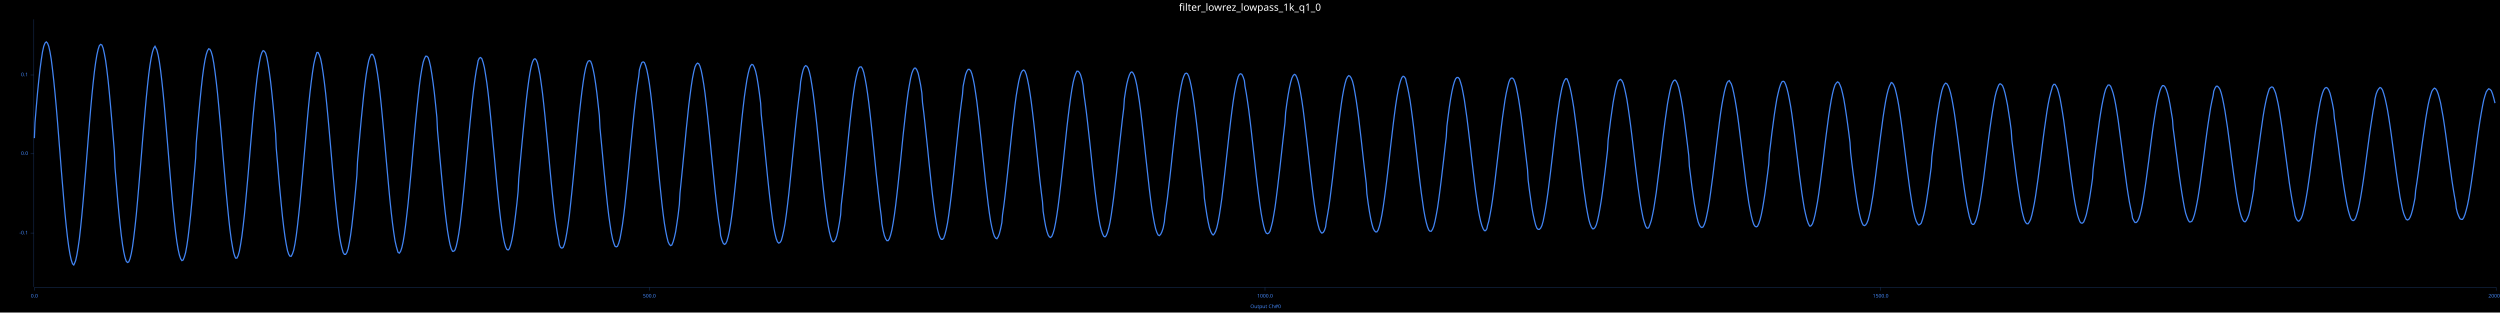
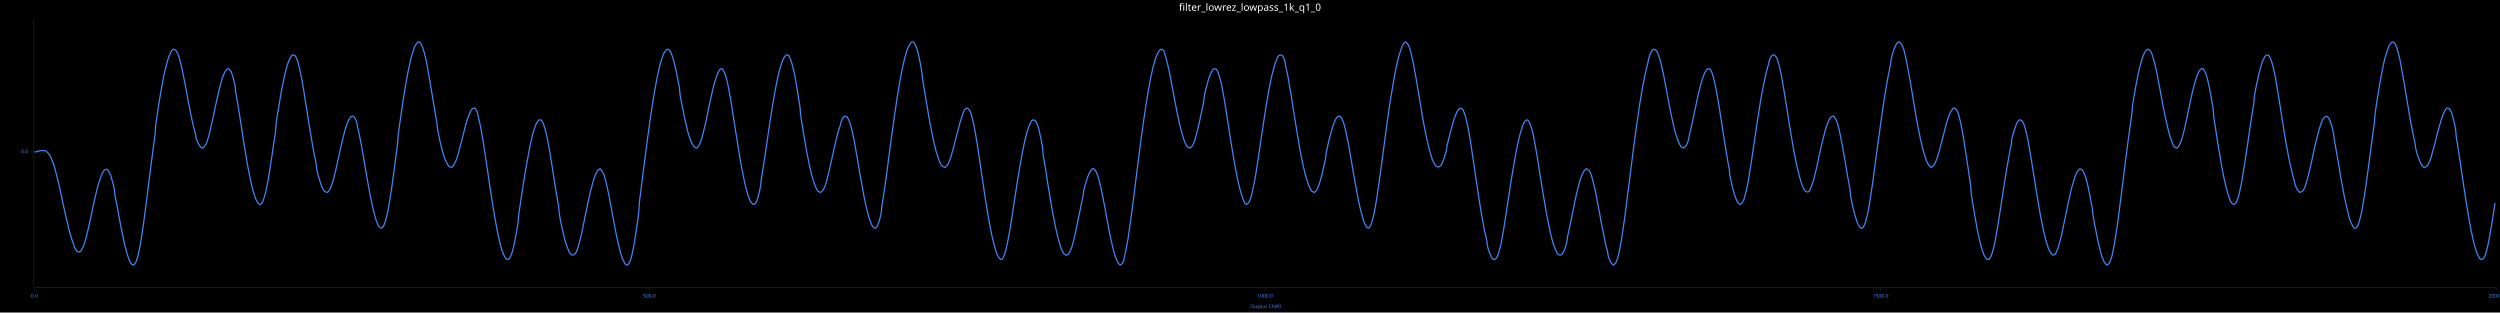
<svg xmlns="http://www.w3.org/2000/svg" width="4000" height="500" viewBox="0 0 4000 500">
  <rect x="0" y="0" width="4000" height="500" opacity="1" fill="#000000" stroke="none" />
  <text x="2000" y="5" dy="0.76em" text-anchor="middle" font-family="sans-serif" font-size="16.129" opacity="1" fill="#FFFFFF">
filter_lowrez_lowpass_1k_q1_0
</text>
  <text x="2025" y="495" dy="-0.5ex" text-anchor="middle" font-family="sans-serif" font-size="8.065" opacity="1" fill="#4285F4">
Output Ch#0
</text>
  <polyline fill="none" opacity="0.3" stroke="#4285F4" stroke-width="1" points="54,31 54,459 " />
-   <text x="45" y="373" dy="0.5ex" text-anchor="end" font-family="sans-serif" font-size="8.065" opacity="1" fill="#4285F4">
- -0.1
- </text>
-   <polyline fill="none" opacity="0.3" stroke="#4285F4" stroke-width="1" points="49,373 54,373 " />
-   <text x="45" y="246" dy="0.5ex" text-anchor="end" font-family="sans-serif" font-size="8.065" opacity="1" fill="#4285F4">
+   <text x="45" y="243" dy="0.5ex" text-anchor="end" font-family="sans-serif" font-size="8.065" opacity="1" fill="#4285F4">
0.0
</text>
-   <polyline fill="none" opacity="0.3" stroke="#4285F4" stroke-width="1" points="49,246 54,246 " />
-   <text x="45" y="120" dy="0.5ex" text-anchor="end" font-family="sans-serif" font-size="8.065" opacity="1" fill="#4285F4">
- 0.1
- </text>
-   <polyline fill="none" opacity="0.3" stroke="#4285F4" stroke-width="1" points="49,120 54,120 " />
+   <polyline fill="none" opacity="0.3" stroke="#4285F4" stroke-width="1" points="49,243 54,243 " />
  <polyline fill="none" opacity="0.3" stroke="#4285F4" stroke-width="1" points="55,460 3994,460 " />
  <text x="55" y="470" dy="0.76em" text-anchor="middle" font-family="sans-serif" font-size="8.065" opacity="1" fill="#4285F4">
0.0
</text>
  <polyline fill="none" opacity="0.3" stroke="#4285F4" stroke-width="1" points="55,460 55,465 " />
  <text x="1039" y="470" dy="0.76em" text-anchor="middle" font-family="sans-serif" font-size="8.065" opacity="1" fill="#4285F4">
500.0
</text>
  <polyline fill="none" opacity="0.3" stroke="#4285F4" stroke-width="1" points="1039,460 1039,465 " />
  <text x="2024" y="470" dy="0.76em" text-anchor="middle" font-family="sans-serif" font-size="8.065" opacity="1" fill="#4285F4">
1000.0
</text>
  <polyline fill="none" opacity="0.3" stroke="#4285F4" stroke-width="1" points="2024,460 2024,465 " />
  <text x="3009" y="470" dy="0.76em" text-anchor="middle" font-family="sans-serif" font-size="8.065" opacity="1" fill="#4285F4">
1500.0
</text>
  <polyline fill="none" opacity="0.3" stroke="#4285F4" stroke-width="1" points="3009,460 3009,465 " />
  <text x="3994" y="470" dy="0.76em" text-anchor="middle" font-family="sans-serif" font-size="8.065" opacity="1" fill="#4285F4">
2000.0
</text>
  <polyline fill="none" opacity="0.3" stroke="#4285F4" stroke-width="1" points="3994,460 3994,465 " />
-   <polyline fill="none" opacity="1" stroke="#4285F4" stroke-width="2" points="55,221 56,196 58,172 60,149 62,129 64,111 66,96 68,83 70,74 72,69 74,67 76,69 78,74 80,83 82,95 84,111 86,129 88,149 90,171 92,195 94,220 96,245 98,271 100,295 102,319 104,342 106,362 108,380 110,395 112,407 114,416 116,422 118,424 119,422 121,417 123,408 125,396 127,382 129,364 131,344 133,322 135,298 137,274 139,249 141,224 143,199 145,175 147,153 149,133 151,115 153,100 155,88 157,79 159,73 161,71 163,72 165,77 167,86 169,97 171,112 173,129 175,149 177,171 179,194 181,218 183,243 184,268 186,292 188,316 190,338 192,358 194,376 196,391 198,403 200,412 202,418 204,420 206,419 208,414 210,406 212,395 214,380 216,363 218,344 220,322 222,299 224,275 226,251 228,226 230,202 232,179 234,157 236,137 238,119 240,104 242,92 244,83 246,77 248,74 249,76 251,80 253,88 255,99 257,113 259,130 261,149 263,170 265,193 267,217 269,241 271,265 273,289 275,312 277,334 279,354 281,372 283,387 285,399 287,408 289,414 291,417 293,416 295,411 297,404 299,393 301,379 303,362 305,344 307,323 309,300 311,277 313,253 314,229 316,205 318,182 320,161 322,141 324,123 326,108 328,96 330,87 332,81 334,78 336,79 338,83 340,90 342,101 344,115 346,131 348,149 350,170 352,192 354,215 356,239 358,263 360,286 362,309 364,330 366,350 368,368 370,383 372,395 374,405 376,411 377,413 379,413 381,409 383,402 385,391 387,378 389,362 391,344 393,323 395,301 397,279 399,255 401,231 403,208 405,185 407,164 409,145 411,127 413,112 415,100 417,90 419,84 421,81 423,82 425,85 427,92 429,103 431,116 433,131 435,149 437,169 439,191 441,214 442,237 444,260 446,284 448,306 450,327 452,347 454,364 456,379 458,391 460,401 462,407 464,410 466,410 468,406 470,400 472,390 474,377 476,361 478,343 480,324 482,302 484,280 486,257 488,234 490,211 492,188 494,167 496,148 498,131 500,116 502,103 504,94 506,87 507,84 509,84 511,88 513,94 515,104 517,117 519,132 521,149 523,169 525,190 527,212 529,235 531,258 533,281 535,303 537,324 539,343 541,361 543,376 545,388 547,397 549,404 551,407 553,407 555,404 557,398 559,388 561,376 563,361 565,343 567,324 569,303 571,281 572,259 574,236 576,213 578,191 580,171 582,151 584,134 586,119 588,107 590,97 592,91 594,87 596,87 598,90 600,96 602,106 604,118 606,132 608,149 610,168 612,189 614,211 616,233 618,256 620,278 622,300 624,321 626,340 628,357 630,372 632,385 634,394 636,401 637,404 639,405 641,402 643,396 645,387 647,375 649,360 651,343 653,325 655,304 657,283 659,261 661,238 663,216 665,194 667,174 669,155 671,137 673,122 675,110 677,100 679,94 681,90 683,90 685,92 687,98 689,107 691,119 693,133 695,149 697,168 699,188 700,209 702,231 704,254 706,276 708,297 710,318 712,337 714,354 716,369 718,381 720,391 722,398 724,402 726,402 728,400 730,394 732,385 734,374 736,360 738,343 740,325 742,305 744,284 746,262 748,240 750,218 752,197 754,177 756,158 758,141 760,126 762,113 764,103 765,97 767,93 769,92 771,94 773,100 775,108 777,120 779,133 781,149 783,167 785,187 787,208 789,230 791,251 793,273 795,295 797,315 799,334 801,351 803,366 805,378 807,388 809,395 811,399 813,400 815,398 817,392 819,384 821,373 823,359 825,343 827,326 829,306 830,286 832,264 834,242 836,221 838,200 840,180 842,161 844,144 846,129 848,116 850,106 852,99 854,95 856,94 858,96 860,101 862,110 864,120 866,134 868,149 870,167 872,186 874,207 876,228 878,249 880,271 882,292 884,312 886,331 888,348 890,362 892,375 894,385 895,392 897,396 899,397 901,396 903,391 905,383 907,372 909,359 911,344 913,326 915,307 917,287 919,266 921,245 923,223 925,202 927,182 929,164 931,147 933,132 935,119 937,109 939,102 941,98 943,97 945,98 947,103 949,111 951,121 953,134 955,149 957,167 959,185 960,205 962,226 964,247 966,269 968,289 970,309 972,328 974,345 976,359 978,372 980,382 982,389 984,394 986,395 988,394 990,389 992,382 994,371 996,359 998,344 1000,327 1002,308 1004,288 1006,268 1008,246 1010,225 1012,205 1014,185 1016,167 1018,150 1020,135 1022,122 1023,112 1025,105 1027,100 1029,99 1031,100 1033,105 1035,112 1037,122 1039,134 1041,149 1043,166 1045,184 1047,204 1049,225 1051,245 1053,266 1055,287 1057,306 1059,325 1061,342 1063,357 1065,369 1067,379 1069,387 1071,391 1073,393 1075,392 1077,387 1079,380 1081,371 1083,358 1085,344 1087,327 1088,309 1090,289 1092,269 1094,248 1096,228 1098,207 1100,188 1102,169 1104,153 1106,138 1108,125 1110,115 1112,107 1114,103 1116,101 1118,102 1120,106 1122,113 1124,123 1126,135 1128,149 1130,166 1132,184 1134,203 1136,223 1138,244 1140,264 1142,284 1144,304 1146,322 1148,339 1150,354 1152,366 1153,377 1155,384 1157,389 1159,391 1161,390 1163,386 1165,379 1167,370 1169,358 1171,344 1173,328 1175,310 1177,291 1179,271 1181,250 1183,230 1185,210 1187,190 1189,172 1191,155 1193,141 1195,128 1197,118 1199,110 1201,105 1203,103 1205,104 1207,108 1209,114 1211,123 1213,135 1215,149 1217,165 1218,183 1220,202 1222,221 1224,242 1226,262 1228,282 1230,301 1232,319 1234,336 1236,351 1238,364 1240,374 1242,382 1244,387 1246,389 1248,388 1250,385 1252,378 1254,369 1256,358 1258,344 1260,328 1262,311 1264,292 1266,272 1268,252 1270,232 1272,212 1274,193 1276,175 1278,158 1280,143 1281,131 1283,120 1285,112 1287,107 1289,105 1291,106 1293,109 1295,115 1297,124 1299,136 1301,149 1303,165 1305,182 1307,200 1309,220 1311,240 1313,260 1315,280 1317,299 1319,317 1321,333 1323,348 1325,361 1327,371 1329,379 1331,385 1333,387 1335,386 1337,383 1339,377 1341,368 1343,357 1345,344 1346,328 1348,311 1350,293 1352,274 1354,254 1356,234 1358,214 1360,195 1362,177 1364,161 1366,146 1368,133 1370,123 1372,115 1374,109 1376,107 1378,107 1380,110 1382,116 1384,125 1386,136 1388,149 1390,164 1392,181 1394,199 1396,218 1398,238 1400,258 1402,278 1404,296 1406,314 1408,331 1410,346 1411,358 1413,369 1415,377 1417,382 1419,385 1421,385 1423,382 1425,376 1427,368 1429,357 1431,344 1433,329 1435,312 1437,294 1439,275 1441,256 1443,236 1445,216 1447,198 1449,180 1451,163 1453,148 1455,136 1457,125 1459,117 1461,112 1463,109 1465,109 1467,112 1469,117 1471,126 1473,136 1475,149 1476,164 1478,180 1480,198 1482,217 1484,236 1486,256 1488,275 1490,294 1492,312 1494,328 1496,343 1498,356 1500,367 1502,375 1504,380 1506,383 1508,383 1510,381 1512,375 1514,367 1516,357 1518,344 1520,329 1522,313 1524,295 1526,277 1528,257 1530,238 1532,219 1534,200 1536,182 1538,166 1540,151 1541,138 1543,128 1545,119 1547,114 1549,111 1551,111 1553,113 1555,118 1557,126 1559,136 1561,149 1563,163 1565,180 1567,197 1569,216 1571,235 1573,254 1575,273 1577,292 1579,309 1581,326 1583,341 1585,354 1587,364 1589,372 1591,378 1593,381 1595,382 1597,379 1599,374 1601,366 1603,356 1604,344 1606,330 1608,314 1610,296 1612,278 1614,259 1616,240 1618,221 1620,202 1622,185 1624,168 1626,153 1628,141 1630,130 1632,122 1634,116 1636,113 1638,112 1640,114 1642,119 1644,127 1646,137 1648,149 1650,163 1652,179 1654,196 1656,214 1658,233 1660,252 1662,271 1664,290 1666,307 1668,323 1669,338 1671,351 1673,362 1675,370 1677,376 1679,379 1681,380 1683,378 1685,373 1687,366 1689,356 1691,344 1693,330 1695,314 1697,297 1699,279 1701,261 1703,242 1705,223 1707,204 1709,187 1711,171 1713,156 1715,143 1717,132 1719,124 1721,118 1723,114 1725,114 1727,116 1729,120 1731,127 1733,137 1734,149 1736,163 1738,178 1740,195 1742,213 1744,231 1746,250 1748,269 1750,287 1752,305 1754,321 1756,336 1758,349 1760,360 1762,368 1764,374 1766,378 1768,379 1770,377 1772,372 1774,365 1776,356 1778,344 1780,330 1782,315 1784,298 1786,281 1788,262 1790,243 1792,225 1794,207 1796,189 1798,173 1799,158 1801,145 1803,134 1805,126 1807,120 1809,116 1811,115 1813,117 1815,121 1817,128 1819,137 1821,149 1823,162 1825,177 1827,194 1829,212 1831,230 1833,249 1835,267 1837,285 1839,303 1841,319 1843,334 1845,346 1847,357 1849,366 1851,372 1853,376 1855,377 1857,375 1859,371 1861,365 1863,355 1864,344 1866,331 1868,316 1870,299 1872,282 1874,264 1876,245 1878,227 1880,209 1882,191 1884,175 1886,161 1888,148 1890,137 1892,128 1894,122 1896,118 1898,117 1900,118 1902,122 1904,129 1906,138 1908,149 1910,162 1912,177 1914,193 1916,210 1918,228 1920,247 1922,265 1924,283 1926,300 1927,317 1929,331 1931,344 1933,355 1935,364 1937,370 1939,374 1941,376 1943,374 1945,370 1947,364 1949,355 1951,344 1953,331 1955,317 1957,300 1959,283 1961,265 1963,247 1965,229 1967,211 1969,194 1971,178 1973,163 1975,150 1977,139 1979,130 1981,123 1983,119 1985,118 1987,119 1989,123 1991,129 1992,138 1994,149 1996,162 1998,176 2000,192 2002,209 2004,227 2006,245 2008,263 2010,281 2012,298 2014,314 2016,329 2018,342 2020,353 2022,362 2024,369 2026,373 2028,374 2030,373 2032,370 2034,363 2036,355 2038,344 2040,332 2042,317 2044,301 2046,284 2048,267 2050,249 2052,231 2054,213 2056,196 2057,180 2059,165 2061,152 2063,141 2065,132 2067,125 2069,121 2071,119 2073,120 2075,124 2077,130 2079,138 2081,149 2083,161 2085,175 2087,191 2089,208 2091,225 2093,243 2095,261 2097,279 2099,296 2101,312 2103,327 2105,340 2107,351 2109,360 2111,367 2113,371 2115,373 2117,372 2119,369 2121,363 2122,355 2124,344 2126,332 2128,318 2130,302 2132,286 2134,268 2136,250 2138,232 2140,215 2142,198 2144,182 2146,167 2148,154 2150,143 2152,134 2154,127 2156,123 2158,121 2160,122 2162,125 2164,130 2166,138 2168,149 2170,161 2172,175 2174,190 2176,207 2178,224 2180,242 2182,260 2184,277 2186,294 2187,310 2189,325 2191,338 2193,349 2195,358 2197,365 2199,369 2201,371 2203,371 2205,368 2207,362 2209,354 2211,344 2213,332 2215,318 2217,303 2219,287 2221,270 2223,252 2225,234 2227,217 2229,200 2231,184 2233,169 2235,156 2237,145 2239,136 2241,129 2243,124 2245,122 2247,123 2249,126 2250,131 2252,139 2254,149 2256,160 2258,174 2260,189 2262,205 2264,223 2266,240 2268,258 2270,275 2272,292 2274,308 2276,322 2278,336 2280,347 2282,356 2284,363 2286,368 2288,370 2290,370 2292,367 2294,362 2296,354 2298,344 2300,333 2302,319 2304,304 2306,288 2308,271 2310,254 2312,236 2314,219 2315,202 2317,186 2319,171 2321,158 2323,147 2325,138 2327,131 2329,126 2331,124 2333,124 2335,126 2337,132 2339,139 2341,149 2343,160 2345,174 2347,188 2349,204 2351,221 2353,238 2355,256 2357,273 2359,290 2361,306 2363,320 2365,334 2367,345 2369,354 2371,361 2373,366 2375,369 2377,369 2379,366 2380,361 2382,354 2384,344 2386,333 2388,320 2390,305 2392,289 2394,272 2396,255 2398,238 2400,221 2402,204 2404,188 2406,174 2408,160 2410,149 2412,140 2414,132 2416,127 2418,125 2420,125 2422,127 2424,132 2426,139 2428,149 2430,160 2432,173 2434,187 2436,203 2438,220 2440,237 2442,254 2444,271 2445,288 2447,304 2449,318 2451,332 2453,343 2455,352 2457,360 2459,365 2461,367 2463,367 2465,365 2467,361 2469,354 2471,344 2473,333 2475,320 2477,306 2479,290 2481,274 2483,257 2485,240 2487,222 2489,206 2491,190 2493,176 2495,162 2497,151 2499,141 2501,134 2503,129 2505,126 2507,126 2508,128 2510,133 2512,140 2514,149 2516,160 2518,172 2520,187 2522,202 2524,218 2526,235 2528,253 2530,270 2532,286 2534,302 2536,316 2538,330 2540,341 2542,351 2544,358 2546,363 2548,366 2550,366 2552,364 2554,360 2556,353 2558,344 2560,333 2562,321 2564,307 2566,291 2568,275 2570,258 2572,241 2573,224 2575,208 2577,192 2579,178 2581,164 2583,153 2585,143 2587,136 2589,130 2591,128 2593,127 2595,129 2597,133 2599,140 2601,149 2603,159 2605,172 2607,186 2609,201 2611,217 2613,234 2615,251 2617,268 2619,284 2621,300 2623,314 2625,328 2627,339 2629,349 2631,356 2633,362 2635,365 2637,365 2638,364 2640,359 2642,353 2644,344 2646,334 2648,321 2650,308 2652,292 2654,276 2656,260 2658,243 2660,226 2662,210 2664,194 2666,180 2668,166 2670,155 2672,145 2674,137 2676,132 2678,129 2680,128 2682,130 2684,134 2686,140 2688,149 2690,159 2692,171 2694,185 2696,200 2698,216 2700,232 2702,249 2703,266 2705,282 2707,298 2709,312 2711,326 2713,337 2715,347 2717,355 2719,360 2721,363 2723,364 2725,363 2727,359 2729,353 2731,344 2733,334 2735,322 2737,308 2739,293 2741,278 2743,261 2745,245 2747,228 2749,212 2751,196 2753,181 2755,168 2757,157 2759,147 2761,139 2763,133 2765,130 2767,129 2768,131 2770,134 2772,140 2774,149 2776,159 2778,171 2780,184 2782,199 2784,215 2786,231 2788,248 2790,264 2792,280 2794,296 2796,310 2798,324 2800,335 2802,345 2804,353 2806,359 2808,362 2810,363 2812,362 2814,358 2816,352 2818,344 2820,334 2822,322 2824,309 2826,294 2828,279 2830,263 2831,246 2833,230 2835,213 2837,198 2839,183 2841,170 2843,158 2845,149 2847,141 2849,135 2851,131 2853,130 2855,131 2857,135 2859,141 2861,149 2863,159 2865,170 2867,183 2869,198 2871,213 2873,230 2875,246 2877,262 2879,279 2881,294 2883,309 2885,322 2887,334 2889,343 2891,351 2893,357 2895,361 2896,362 2898,361 2900,358 2902,352 2904,344 2906,334 2908,323 2910,310 2912,295 2914,280 2916,264 2918,248 2920,231 2922,215 2924,200 2926,185 2928,172 2930,160 2932,150 2934,142 2936,136 2938,133 2940,131 2942,132 2944,136 2946,141 2948,149 2950,158 2952,170 2954,183 2956,197 2958,212 2960,228 2961,244 2963,261 2965,277 2967,292 2969,307 2971,320 2973,332 2975,342 2977,350 2979,356 2981,360 2983,361 2985,360 2987,357 2989,352 2991,344 2993,335 2995,323 2997,311 2999,296 3001,281 3003,265 3005,249 3007,233 3009,217 3011,202 3013,187 3015,174 3017,162 3019,152 3021,144 3023,138 3025,134 3026,132 3028,133 3030,136 3032,141 3034,149 3036,158 3038,169 3040,182 3042,196 3044,211 3046,227 3048,243 3050,259 3052,275 3054,290 3056,305 3058,318 3060,330 3062,340 3064,348 3066,354 3068,358 3070,360 3072,359 3074,357 3076,351 3078,344 3080,335 3082,324 3084,311 3086,297 3088,282 3090,267 3091,251 3093,235 3095,219 3097,203 3099,189 3101,176 3103,164 3105,154 3107,145 3109,139 3111,135 3113,133 3115,134 3117,137 3119,142 3121,149 3123,158 3125,169 3127,181 3129,195 3131,210 3133,225 3135,241 3137,257 3139,273 3141,289 3143,303 3145,316 3147,328 3149,338 3151,347 3153,353 3154,357 3156,359 3158,359 3160,356 3162,351 3164,344 3166,335 3168,324 3170,312 3172,298 3174,284 3176,268 3178,252 3180,236 3182,220 3184,205 3186,191 3188,178 3190,166 3192,155 3194,147 3196,141 3198,136 3200,134 3202,135 3204,137 3206,142 3208,149 3210,158 3212,168 3214,181 3216,194 3218,209 3219,224 3221,240 3223,256 3225,272 3227,287 3229,301 3231,314 3233,326 3235,337 3237,345 3239,352 3241,356 3243,358 3245,358 3247,355 3249,351 3251,344 3253,335 3255,325 3257,313 3259,299 3261,285 3263,269 3265,254 3267,238 3269,222 3271,207 3273,193 3275,179 3277,167 3279,157 3281,149 3283,142 3284,138 3286,135 3288,135 3290,138 3292,142 3294,149 3296,157 3298,168 3300,180 3302,193 3304,208 3306,223 3308,238 3310,254 3312,270 3314,285 3316,299 3318,313 3320,325 3322,335 3324,344 3326,350 3328,355 3330,357 3332,357 3334,355 3336,350 3338,344 3340,335 3342,325 3344,313 3346,300 3348,286 3349,271 3351,255 3353,239 3355,224 3357,209 3359,194 3361,181 3363,169 3365,159 3367,150 3369,143 3371,139 3373,136 3375,136 3377,138 3379,143 3381,149 3383,157 3385,167 3387,179 3389,192 3391,207 3393,222 3395,237 3397,253 3399,268 3401,283 3403,298 3405,311 3407,323 3409,333 3411,342 3412,349 3414,353 3416,356 3418,356 3420,354 3422,350 3424,344 3426,336 3428,326 3430,314 3432,301 3434,287 3436,272 3438,257 3440,241 3442,225 3444,210 3446,196 3448,183 3450,171 3452,160 3454,152 3456,145 3458,140 3460,137 3462,137 3464,139 3466,143 3468,149 3470,157 3472,167 3474,179 3476,191 3477,205 3479,220 3481,236 3483,251 3485,267 3487,282 3489,296 3491,309 3493,321 3495,332 3497,341 3499,347 3501,352 3503,355 3505,355 3507,354 3509,350 3511,344 3513,336 3515,326 3517,315 3519,302 3521,288 3523,273 3525,258 3527,243 3529,227 3531,212 3533,198 3535,185 3537,172 3539,162 3541,153 3542,146 3544,141 3546,138 3548,138 3550,140 3552,143 3554,149 3556,157 3558,167 3560,178 3562,191 3564,204 3566,219 3568,234 3570,250 3572,265 3574,280 3576,294 3578,308 3580,320 3582,330 3584,339 3586,346 3588,351 3590,354 3592,355 3594,353 3596,349 3598,344 3600,336 3602,326 3604,315 3606,303 3607,289 3609,274 3611,259 3613,244 3615,229 3617,214 3619,200 3621,186 3623,174 3625,164 3627,155 3629,148 3631,142 3633,140 3635,139 3637,140 3639,144 3641,149 3643,157 3645,166 3647,177 3649,190 3651,203 3653,218 3655,233 3657,248 3659,263 3661,278 3663,293 3665,306 3667,318 3669,329 3671,338 3672,345 3674,350 3676,353 3678,354 3680,352 3682,349 3684,344 3686,336 3688,327 3690,316 3692,304 3694,290 3696,276 3698,261 3700,246 3702,230 3704,215 3706,201 3708,188 3710,176 3712,165 3714,156 3716,149 3718,144 3720,141 3722,140 3724,141 3726,144 3728,149 3730,157 3732,166 3734,177 3735,189 3737,202 3739,217 3741,231 3743,247 3745,262 3747,277 3749,291 3751,304 3753,316 3755,327 3757,336 3759,343 3761,349 3763,352 3765,353 3767,352 3769,349 3771,343 3773,336 3775,327 3777,316 3779,304 3781,291 3783,277 3785,262 3787,247 3789,232 3791,217 3793,203 3795,190 3797,177 3799,167 3800,158 3802,150 3804,145 3806,142 3808,140 3810,141 3812,144 3814,150 3816,157 3818,166 3820,176 3822,188 3824,201 3826,215 3828,230 3830,245 3832,260 3834,275 3836,289 3838,302 3840,315 3842,325 3844,335 3846,342 3848,347 3850,351 3852,352 3854,351 3856,348 3858,343 3860,336 3862,327 3864,317 3865,305 3867,292 3869,278 3871,263 3873,248 3875,233 3877,219 3879,205 3881,191 3883,179 3885,168 3887,159 3889,152 3891,146 3893,143 3895,141 3897,142 3899,145 3901,150 3903,157 3905,165 3907,176 3909,187 3911,200 3913,214 3915,229 3917,244 3919,259 3921,273 3923,288 3925,301 3927,313 3929,324 3930,333 3932,341 3934,346 3936,350 3938,351 3940,351 3942,348 3944,343 3946,336 3948,328 3950,318 3952,306 3954,293 3956,279 3958,265 3960,250 3962,235 3964,220 3966,206 3968,193 3970,181 3972,170 3974,160 3976,153 3978,147 3980,144 3982,142 3984,143 3986,145 3988,150 3990,157 3992,165 " />
+   <polyline fill="none" opacity="1" stroke="#4285F4" stroke-width="2" points="55,243 56,243 58,243 60,242 62,242 64,241 66,241 68,241 70,241 72,241 74,242 76,244 78,246 80,249 82,253 84,258 86,264 88,270 90,278 92,286 94,294 96,303 98,312 100,322 102,331 104,340 106,349 108,357 110,366 112,373 114,380 116,386 118,391 119,396 121,399 123,402 125,403 127,403 129,402 131,399 133,395 135,390 137,383 139,375 141,367 143,358 145,349 147,339 149,330 151,321 153,312 155,304 157,296 159,290 161,284 163,279 165,275 167,272 169,271 171,271 173,273 175,276 177,280 179,287 181,294 183,303 184,313 186,323 188,333 190,344 192,355 194,365 196,375 198,385 200,394 202,401 204,408 206,414 208,419 210,422 212,424 214,424 216,422 218,418 220,412 222,404 224,394 226,382 228,369 230,355 232,340 234,325 236,309 238,293 240,277 242,261 244,246 246,231 248,216 249,201 251,187 253,174 255,161 257,149 259,138 261,127 263,117 265,109 267,101 269,94 271,89 273,84 275,81 277,79 279,79 281,80 283,83 285,87 287,93 289,101 291,109 293,119 295,129 297,139 299,150 301,161 303,171 305,181 307,191 309,200 311,208 313,215 314,222 316,227 318,231 320,234 322,236 324,237 326,236 328,233 330,230 332,224 334,218 336,210 338,201 340,192 342,183 344,173 346,164 348,155 350,146 352,138 354,131 356,124 358,119 360,115 362,112 364,110 366,110 368,112 370,115 372,121 374,128 376,136 377,147 379,158 381,170 383,182 385,195 387,208 389,221 391,234 393,246 395,258 397,269 399,279 401,289 403,298 405,306 407,312 409,318 411,322 413,325 415,327 417,327 419,325 421,321 423,315 425,308 427,298 429,288 431,276 433,263 435,250 437,236 439,223 441,209 442,196 444,183 446,171 448,159 450,147 452,137 454,127 456,118 458,110 460,103 462,98 464,93 466,90 468,88 470,88 472,89 474,92 476,97 478,104 480,113 482,122 484,133 486,145 488,158 490,170 492,183 494,196 496,208 498,220 500,232 502,243 504,253 506,263 507,272 509,280 511,287 513,293 515,299 517,303 519,306 521,307 523,308 525,307 527,304 529,300 531,295 533,289 535,281 537,273 539,264 541,255 543,246 545,237 547,228 549,220 551,212 553,205 555,199 557,194 559,190 561,187 563,186 565,186 567,188 569,191 571,196 572,203 574,211 576,221 578,231 580,242 582,254 584,266 586,278 588,289 590,300 592,311 594,321 596,330 598,339 600,346 602,353 604,358 606,362 608,364 610,365 612,364 614,361 616,356 618,349 620,341 622,330 624,318 626,305 628,291 630,276 632,261 634,246 636,231 637,217 639,202 641,188 643,174 645,161 647,148 649,136 651,125 653,114 655,105 657,96 659,88 661,82 663,76 665,72 667,69 669,67 671,67 673,69 675,73 677,78 679,85 681,93 683,103 685,114 687,125 689,137 691,149 693,161 695,173 697,185 699,196 700,206 702,216 704,226 706,234 708,242 710,249 712,255 714,259 716,263 718,266 720,267 722,268 724,267 726,264 728,260 730,256 732,250 734,243 736,235 738,228 740,220 742,212 744,204 746,197 748,190 750,185 752,180 754,176 756,174 758,173 760,173 762,176 764,180 765,186 767,194 769,203 771,214 773,226 775,239 777,252 779,266 781,279 783,293 785,306 787,319 789,332 791,344 793,355 795,366 797,376 799,385 801,393 803,400 805,405 807,410 809,413 811,415 813,415 815,414 817,410 819,405 821,398 823,389 825,379 827,368 829,355 830,343 832,330 834,316 836,303 838,290 840,278 842,266 844,255 846,244 848,234 850,225 852,216 854,209 856,203 858,198 860,195 862,192 864,192 866,192 868,195 870,200 872,206 874,214 876,223 878,234 880,245 882,258 884,270 886,283 888,296 890,308 892,320 894,332 895,343 897,354 899,363 901,372 903,381 905,388 907,394 909,399 911,404 913,406 915,408 917,408 919,407 921,405 923,401 925,395 927,388 929,380 931,372 933,362 935,352 937,342 939,333 941,323 943,314 945,305 947,298 949,290 951,284 953,279 955,275 957,272 959,271 960,270 962,272 964,275 966,279 968,285 970,293 972,302 974,311 976,322 978,332 980,343 982,354 984,365 986,375 988,384 990,393 992,401 994,408 996,414 998,418 1000,422 1002,424 1004,424 1006,422 1008,418 1010,412 1012,404 1014,394 1016,382 1018,369 1020,355 1022,340 1023,324 1025,308 1027,292 1029,276 1031,261 1033,245 1035,230 1037,215 1039,200 1041,186 1043,173 1045,160 1047,148 1049,137 1051,126 1053,117 1055,108 1057,100 1059,94 1061,88 1063,84 1065,81 1067,79 1069,79 1071,80 1073,83 1075,88 1077,94 1079,101 1081,110 1083,119 1085,130 1087,140 1088,151 1090,162 1092,172 1094,182 1096,192 1098,200 1100,209 1102,216 1104,222 1106,227 1108,231 1110,234 1112,236 1114,237 1116,236 1118,233 1120,229 1122,224 1124,217 1126,209 1128,201 1130,192 1132,182 1134,172 1136,163 1138,154 1140,145 1142,137 1144,130 1146,124 1148,118 1150,114 1152,111 1153,110 1155,110 1157,112 1159,116 1161,121 1163,128 1165,137 1167,148 1169,159 1171,171 1173,184 1175,197 1177,210 1179,222 1181,235 1183,247 1185,259 1187,270 1189,280 1191,290 1193,298 1195,306 1197,313 1199,318 1201,323 1203,325 1205,327 1207,327 1209,325 1211,321 1213,315 1215,307 1217,297 1218,287 1220,275 1222,262 1224,249 1226,235 1228,222 1230,208 1232,195 1234,182 1236,169 1238,158 1240,146 1242,136 1244,126 1246,117 1248,110 1250,103 1252,97 1254,93 1256,90 1258,88 1260,88 1262,89 1264,93 1266,98 1268,105 1270,113 1272,123 1274,134 1276,146 1278,159 1280,171 1281,184 1283,197 1285,209 1287,221 1289,233 1291,244 1293,254 1295,264 1297,273 1299,281 1301,288 1303,294 1305,299 1307,303 1309,306 1311,307 1313,308 1315,306 1317,304 1319,300 1321,295 1323,288 1325,280 1327,272 1329,263 1331,254 1333,245 1335,236 1337,227 1339,219 1341,211 1343,205 1345,199 1346,194 1348,190 1350,187 1352,186 1354,186 1356,188 1358,192 1360,197 1362,204 1364,212 1366,222 1368,232 1370,244 1372,255 1374,267 1376,279 1378,290 1380,301 1382,312 1384,322 1386,331 1388,339 1390,347 1392,353 1394,358 1396,362 1398,364 1400,365 1402,364 1404,361 1406,356 1408,349 1410,340 1411,329 1413,317 1415,304 1417,290 1419,275 1421,260 1423,245 1425,230 1427,215 1429,201 1431,186 1433,173 1435,159 1437,147 1439,135 1441,124 1443,113 1445,104 1447,95 1449,88 1451,81 1453,76 1455,72 1457,69 1459,67 1461,67 1463,69 1465,73 1467,78 1469,85 1471,94 1473,104 1475,115 1476,126 1478,138 1480,150 1482,162 1484,174 1486,186 1488,197 1490,207 1492,217 1494,227 1496,235 1498,243 1500,249 1502,255 1504,260 1506,264 1508,266 1510,267 1512,268 1514,266 1516,264 1518,260 1520,255 1522,249 1524,242 1526,235 1528,227 1530,219 1532,211 1534,204 1536,196 1538,190 1540,184 1541,180 1543,176 1545,174 1547,173 1549,174 1551,176 1553,180 1555,187 1557,195 1559,204 1561,215 1563,227 1565,240 1567,253 1569,267 1571,281 1573,294 1575,308 1577,321 1579,333 1581,345 1583,356 1585,367 1587,377 1589,385 1591,393 1593,400 1595,406 1597,410 1599,413 1601,415 1603,415 1604,414 1606,410 1608,405 1610,397 1612,388 1614,378 1616,367 1618,354 1620,342 1622,328 1624,315 1626,302 1628,289 1630,277 1632,265 1634,254 1636,243 1638,233 1640,224 1642,216 1644,209 1646,203 1648,198 1650,194 1652,192 1654,192 1656,193 1658,195 1660,200 1662,206 1664,215 1666,224 1668,235 1669,247 1671,259 1673,271 1675,284 1677,297 1679,309 1681,321 1683,333 1685,344 1687,354 1689,364 1691,373 1693,381 1695,388 1697,395 1699,400 1701,404 1703,407 1705,408 1707,408 1709,407 1711,404 1713,400 1715,395 1717,388 1719,380 1721,371 1723,361 1725,351 1727,342 1729,332 1731,322 1733,313 1734,305 1736,297 1738,290 1740,284 1742,279 1744,275 1746,272 1748,270 1750,270 1752,272 1754,275 1756,280 1758,286 1760,294 1762,303 1764,312 1766,323 1768,333 1770,344 1772,355 1774,366 1776,376 1778,385 1780,394 1782,402 1784,409 1786,414 1788,419 1790,422 1792,424 1794,423 1796,421 1798,417 1799,411 1801,403 1803,392 1805,381 1807,367 1809,353 1811,338 1813,323 1815,307 1817,291 1819,275 1821,259 1823,244 1825,228 1827,213 1829,199 1831,185 1833,172 1835,159 1837,147 1839,136 1841,125 1843,116 1845,107 1847,100 1849,93 1851,88 1853,84 1855,81 1857,79 1859,79 1861,80 1863,83 1864,88 1866,94 1868,102 1870,111 1872,120 1874,131 1876,141 1878,152 1880,163 1882,173 1884,183 1886,192 1888,201 1890,209 1892,216 1894,223 1896,228 1898,232 1900,235 1902,236 1904,237 1906,235 1908,233 1910,229 1912,223 1914,216 1916,209 1918,200 1920,191 1922,181 1924,172 1926,162 1927,153 1929,144 1931,137 1933,129 1935,123 1937,118 1939,114 1941,111 1943,110 1945,110 1947,112 1949,116 1951,122 1953,129 1955,138 1957,149 1959,160 1961,172 1963,185 1965,198 1967,211 1969,224 1971,236 1973,248 1975,260 1977,271 1979,281 1981,291 1983,299 1985,307 1987,313 1989,319 1991,323 1992,326 1994,327 1996,326 1998,324 2000,320 2002,314 2004,306 2006,296 2008,286 2010,274 2012,261 2014,248 2016,234 2018,220 2020,207 2022,194 2024,181 2026,168 2028,157 2030,145 2032,135 2034,125 2036,117 2038,109 2040,102 2042,97 2044,92 2046,89 2048,88 2050,88 2052,89 2054,93 2056,98 2057,106 2059,114 2061,124 2063,136 2065,147 2067,160 2069,173 2071,185 2073,198 2075,210 2077,222 2079,234 2081,245 2083,255 2085,265 2087,273 2089,281 2091,288 2093,294 2095,299 2097,303 2099,306 2101,307 2103,308 2105,306 2107,304 2109,299 2111,294 2113,287 2115,280 2117,271 2119,262 2121,253 2122,244 2124,235 2126,226 2128,218 2130,211 2132,204 2134,198 2136,193 2138,189 2140,187 2142,186 2144,186 2146,188 2148,192 2150,197 2152,205 2154,213 2156,223 2158,233 2160,245 2162,256 2164,268 2166,280 2168,291 2170,302 2172,313 2174,323 2176,332 2178,340 2180,347 2182,354 2184,359 2186,362 2187,364 2189,365 2191,364 2193,361 2195,355 2197,348 2199,339 2201,328 2203,316 2205,302 2207,288 2209,274 2211,259 2213,244 2215,229 2217,214 2219,199 2221,185 2223,171 2225,158 2227,146 2229,134 2231,123 2233,112 2235,103 2237,94 2239,87 2241,81 2243,75 2245,71 2247,68 2249,67 2250,68 2252,70 2254,73 2256,79 2258,86 2260,95 2262,105 2264,116 2266,127 2268,139 2270,151 2272,163 2274,175 2276,187 2278,198 2280,208 2282,218 2284,227 2286,236 2288,243 2290,250 2292,256 2294,260 2296,264 2298,266 2300,267 2302,267 2304,266 2306,264 2308,260 2310,255 2312,248 2314,242 2315,234 2317,226 2319,218 2321,210 2323,203 2325,196 2327,189 2329,184 2331,179 2333,176 2335,174 2337,173 2339,174 2341,176 2343,181 2345,187 2347,196 2349,205 2351,216 2353,228 2355,241 2357,255 2359,268 2361,282 2363,295 2365,309 2367,322 2369,334 2371,346 2373,357 2375,368 2377,377 2379,386 2380,394 2382,401 2384,406 2386,411 2388,414 2390,415 2392,415 2394,413 2396,410 2398,404 2400,397 2402,388 2404,377 2406,366 2408,353 2410,340 2412,327 2414,314 2416,301 2418,288 2420,276 2422,264 2424,253 2426,242 2428,232 2430,223 2432,215 2434,208 2436,202 2438,197 2440,194 2442,192 2444,192 2445,193 2447,196 2449,201 2451,207 2453,215 2455,225 2457,236 2459,248 2461,260 2463,273 2465,285 2467,298 2469,310 2471,322 2473,334 2475,345 2477,355 2479,365 2481,374 2483,382 2485,389 2487,395 2489,400 2491,404 2493,407 2495,408 2497,408 2499,407 2501,404 2503,400 2505,394 2507,387 2508,379 2510,370 2512,360 2514,351 2516,341 2518,331 2520,321 2522,312 2524,304 2526,296 2528,289 2530,283 2532,278 2534,274 2536,272 2538,270 2540,271 2542,272 2544,275 2546,280 2548,287 2550,295 2552,303 2554,313 2556,324 2558,334 2560,345 2562,356 2564,366 2566,376 2568,386 2570,395 2572,402 2573,409 2575,415 2577,419 2579,422 2581,424 2583,423 2585,421 2587,417 2589,410 2591,402 2593,391 2595,379 2597,366 2599,352 2601,337 2603,321 2605,305 2607,290 2609,274 2611,258 2613,242 2615,227 2617,212 2619,198 2621,184 2623,170 2625,158 2627,146 2629,135 2631,125 2633,115 2635,107 2637,99 2638,93 2640,87 2642,83 2644,80 2646,79 2648,79 2650,81 2652,84 2654,89 2656,95 2658,103 2660,112 2662,121 2664,132 2666,142 2668,153 2670,164 2672,174 2674,184 2676,193 2678,202 2680,210 2682,217 2684,223 2686,228 2688,232 2690,235 2692,236 2694,237 2696,235 2698,233 2700,228 2702,223 2703,216 2705,208 2707,199 2709,190 2711,180 2713,171 2715,161 2717,152 2719,144 2721,136 2723,129 2725,123 2727,118 2729,114 2731,111 2733,110 2735,110 2737,112 2739,116 2741,122 2743,130 2745,139 2747,150 2749,161 2751,173 2753,186 2755,199 2757,212 2759,225 2761,237 2763,249 2765,261 2767,272 2768,282 2770,291 2772,300 2774,307 2776,314 2778,319 2780,323 2782,326 2784,327 2786,326 2788,324 2790,320 2792,313 2794,305 2796,296 2798,285 2800,272 2802,260 2804,246 2806,233 2808,219 2810,206 2812,192 2814,180 2816,167 2818,155 2820,144 2822,134 2824,125 2826,116 2828,108 2830,102 2831,96 2833,92 2835,89 2837,88 2839,88 2841,90 2843,93 2845,99 2847,106 2849,115 2851,125 2853,137 2855,149 2857,161 2859,174 2861,186 2863,199 2865,211 2867,223 2869,235 2871,246 2873,256 2875,266 2877,274 2879,282 2881,289 2883,295 2885,300 2887,304 2889,306 2891,307 2893,307 2895,306 2896,303 2898,299 2900,293 2902,287 2904,279 2906,271 2908,262 2910,252 2912,243 2914,234 2916,226 2918,218 2920,210 2922,203 2924,198 2926,193 2928,189 2930,187 2932,186 2934,186 2936,189 2938,192 2940,198 2942,205 2944,214 2946,224 2948,234 2950,246 2952,257 2954,269 2956,281 2958,292 2960,303 2961,314 2963,324 2965,333 2967,341 2969,348 2971,354 2973,359 2975,362 2977,365 2979,365 2981,364 2983,360 2985,355 2987,347 2989,338 2991,327 2993,314 2995,301 2997,287 2999,272 3001,257 3003,242 3005,227 3007,213 3009,198 3011,184 3013,170 3015,157 3017,145 3019,133 3021,122 3023,112 3025,102 3026,94 3028,86 3030,80 3032,75 3034,71 3036,68 3038,67 3040,68 3042,70 3044,74 3046,79 3048,87 3050,96 3052,106 3054,117 3056,128 3058,140 3060,152 3062,164 3064,176 3066,188 3068,199 3070,209 3072,219 3074,228 3076,236 3078,244 3080,250 3082,256 3084,261 3086,264 3088,266 3090,268 3091,267 3093,266 3095,263 3097,259 3099,254 3101,248 3103,241 3105,233 3107,226 3109,218 3111,210 3113,202 3115,195 3117,189 3119,183 3121,179 3123,176 3125,173 3127,173 3129,174 3131,177 3133,181 3135,188 3137,196 3139,206 3141,217 3143,230 3145,243 3147,256 3149,269 3151,283 3153,297 3154,310 3156,323 3158,335 3160,347 3162,358 3164,369 3166,378 3168,387 3170,395 3172,401 3174,407 3176,411 3178,414 3180,415 3182,415 3184,413 3186,409 3188,403 3190,396 3192,387 3194,376 3196,364 3198,352 3200,339 3202,326 3204,313 3206,300 3208,287 3210,275 3212,263 3214,252 3216,241 3218,231 3219,222 3221,214 3223,208 3225,202 3227,197 3229,194 3231,192 3233,192 3235,193 3237,196 3239,201 3241,208 3243,216 3245,226 3247,237 3249,249 3251,261 3253,274 3255,286 3257,299 3259,311 3261,323 3263,335 3265,346 3267,356 3269,366 3271,375 3273,383 3275,390 3277,396 3279,401 3281,404 3283,407 3284,408 3286,408 3288,407 3290,404 3292,399 3294,393 3296,386 3298,378 3300,369 3302,359 3304,350 3306,340 3308,330 3310,321 3312,312 3314,303 3316,296 3318,289 3320,283 3322,278 3324,274 3326,272 3328,270 3330,271 3332,272 3334,276 3336,281 3338,287 3340,295 3342,304 3344,314 3346,325 3348,335 3349,346 3351,357 3353,367 3355,377 3357,387 3359,395 3361,403 3363,410 3365,415 3367,420 3369,422 3371,424 3373,423 3375,421 3377,416 3379,410 3381,401 3383,390 3385,378 3387,365 3389,351 3391,335 3393,320 3395,304 3397,288 3399,272 3401,256 3403,241 3405,225 3407,211 3409,196 3411,182 3412,169 3414,157 3416,145 3418,134 3420,124 3422,114 3424,106 3426,99 3428,92 3430,87 3432,83 3434,80 3436,79 3438,79 3440,81 3442,84 3444,89 3446,96 3448,103 3450,112 3452,122 3454,133 3456,143 3458,154 3460,165 3462,175 3464,185 3466,194 3468,203 3470,211 3472,218 3474,224 3476,229 3477,232 3479,235 3481,236 3483,237 3485,235 3487,232 3489,228 3491,222 3493,215 3495,207 3497,198 3499,189 3501,179 3503,170 3505,160 3507,151 3509,143 3511,135 3513,128 3515,122 3517,117 3519,113 3521,111 3523,110 3525,110 3527,113 3529,117 3531,123 3533,131 3535,140 3537,151 3539,162 3541,174 3542,187 3544,200 3546,213 3548,226 3550,238 3552,250 3554,262 3556,273 3558,283 3560,292 3562,301 3564,308 3566,314 3568,320 3570,324 3572,326 3574,327 3576,326 3578,324 3580,319 3582,313 3584,304 3586,295 3588,283 3590,271 3592,258 3594,245 3596,232 3598,218 3600,204 3602,191 3604,178 3606,166 3607,154 3609,143 3611,133 3613,124 3615,115 3617,108 3619,101 3621,96 3623,92 3625,89 3627,88 3629,88 3631,90 3633,94 3635,100 3637,107 3639,116 3641,126 3643,138 3645,150 3647,162 3649,175 3651,188 3653,200 3655,213 3657,225 3659,236 3661,247 3663,257 3665,266 3667,275 3669,283 3671,290 3672,295 3674,300 3676,304 3678,306 3680,308 3682,307 3684,306 3686,303 3688,299 3690,293 3692,286 3694,278 3696,270 3698,261 3700,252 3702,242 3704,233 3706,225 3708,217 3710,209 3712,203 3714,197 3716,192 3718,189 3720,187 3722,186 3724,187 3726,189 3728,193 3730,199 3732,206 3734,215 3735,225 3737,235 3739,247 3741,258 3743,270 3745,282 3747,293 3749,304 3751,315 3753,324 3755,333 3757,341 3759,349 3761,355 3763,359 3765,363 3767,365 3769,365 3771,363 3773,360 3775,354 3777,346 3779,337 3781,326 3783,313 3785,300 3787,286 3789,271 3791,256 3793,241 3795,226 3797,211 3799,197 3800,183 3802,169 3804,156 3806,144 3808,132 3810,121 3812,111 3814,101 3816,93 3818,86 3820,80 3822,74 3824,71 3826,68 3828,67 3830,68 3832,70 3834,74 3836,80 3838,88 3840,96 3842,107 3844,118 3846,129 3848,141 3850,153 3852,165 3854,177 3856,189 3858,200 3860,210 3862,220 3864,229 3865,237 3867,245 3869,251 3871,256 3873,261 3875,264 3877,267 3879,268 3881,267 3883,266 3885,263 3887,259 3889,254 3891,247 3893,240 3895,233 3897,225 3899,217 3901,209 3903,202 3905,195 3907,188 3909,183 3911,179 3913,175 3915,173 3917,173 3919,174 3921,177 3923,182 3925,189 3927,197 3929,207 3930,219 3932,231 3934,244 3936,257 3938,271 3940,284 3942,298 3944,311 3946,324 3948,336 3950,348 3952,359 3954,370 3956,379 3958,388 3960,395 3962,402 3964,407 3966,411 3968,414 3970,415 3972,415 3974,413 3976,409 3978,403 3980,395 3982,386 3984,375 3986,363 3988,351 3990,338 3992,325 " />
</svg>
